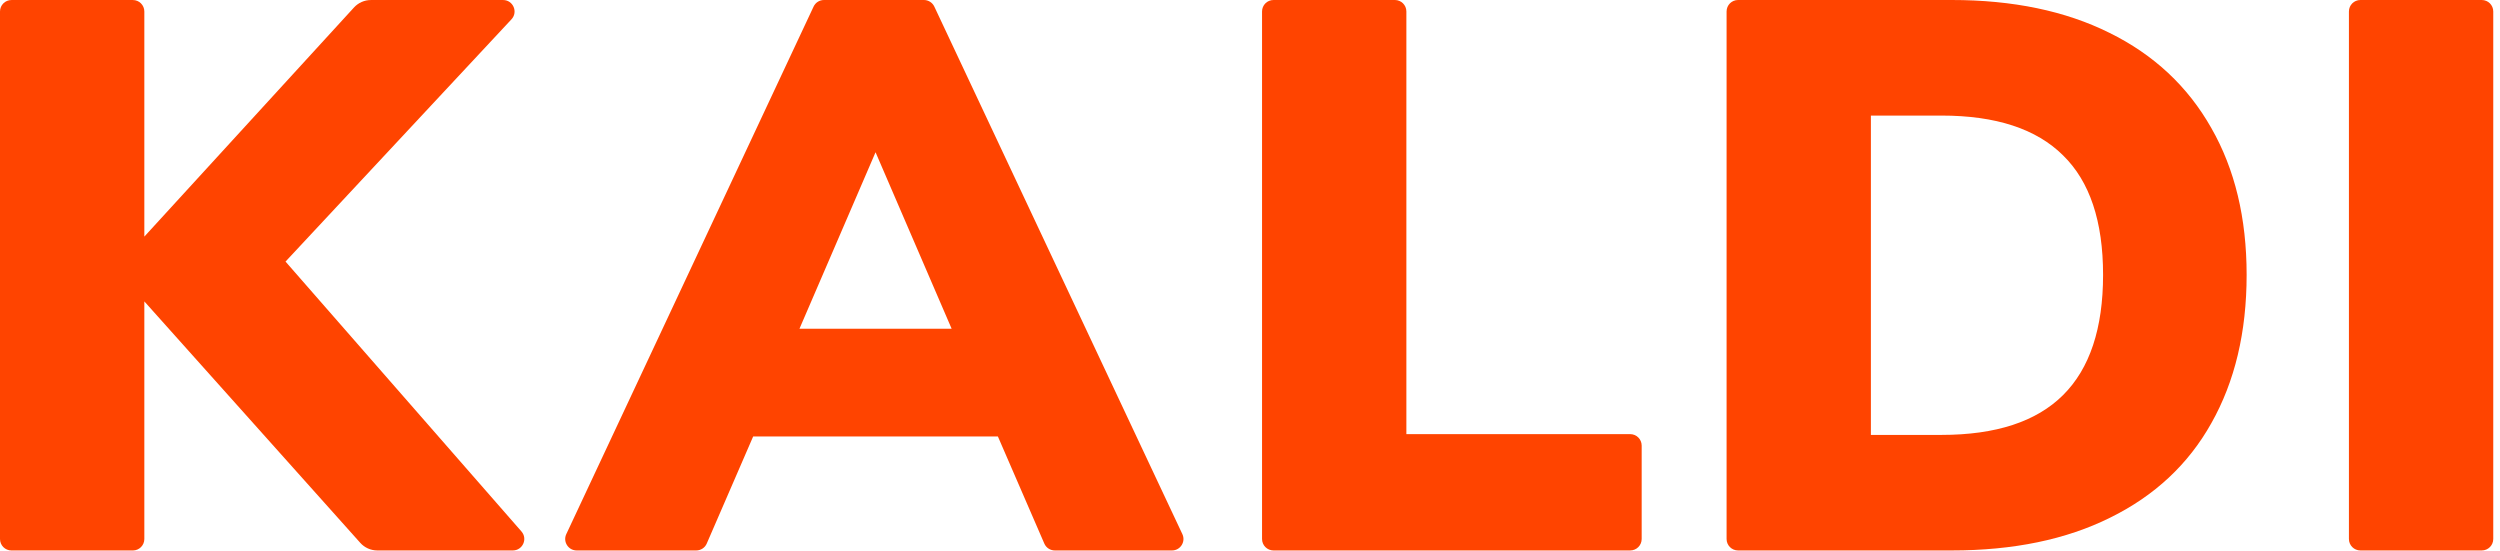
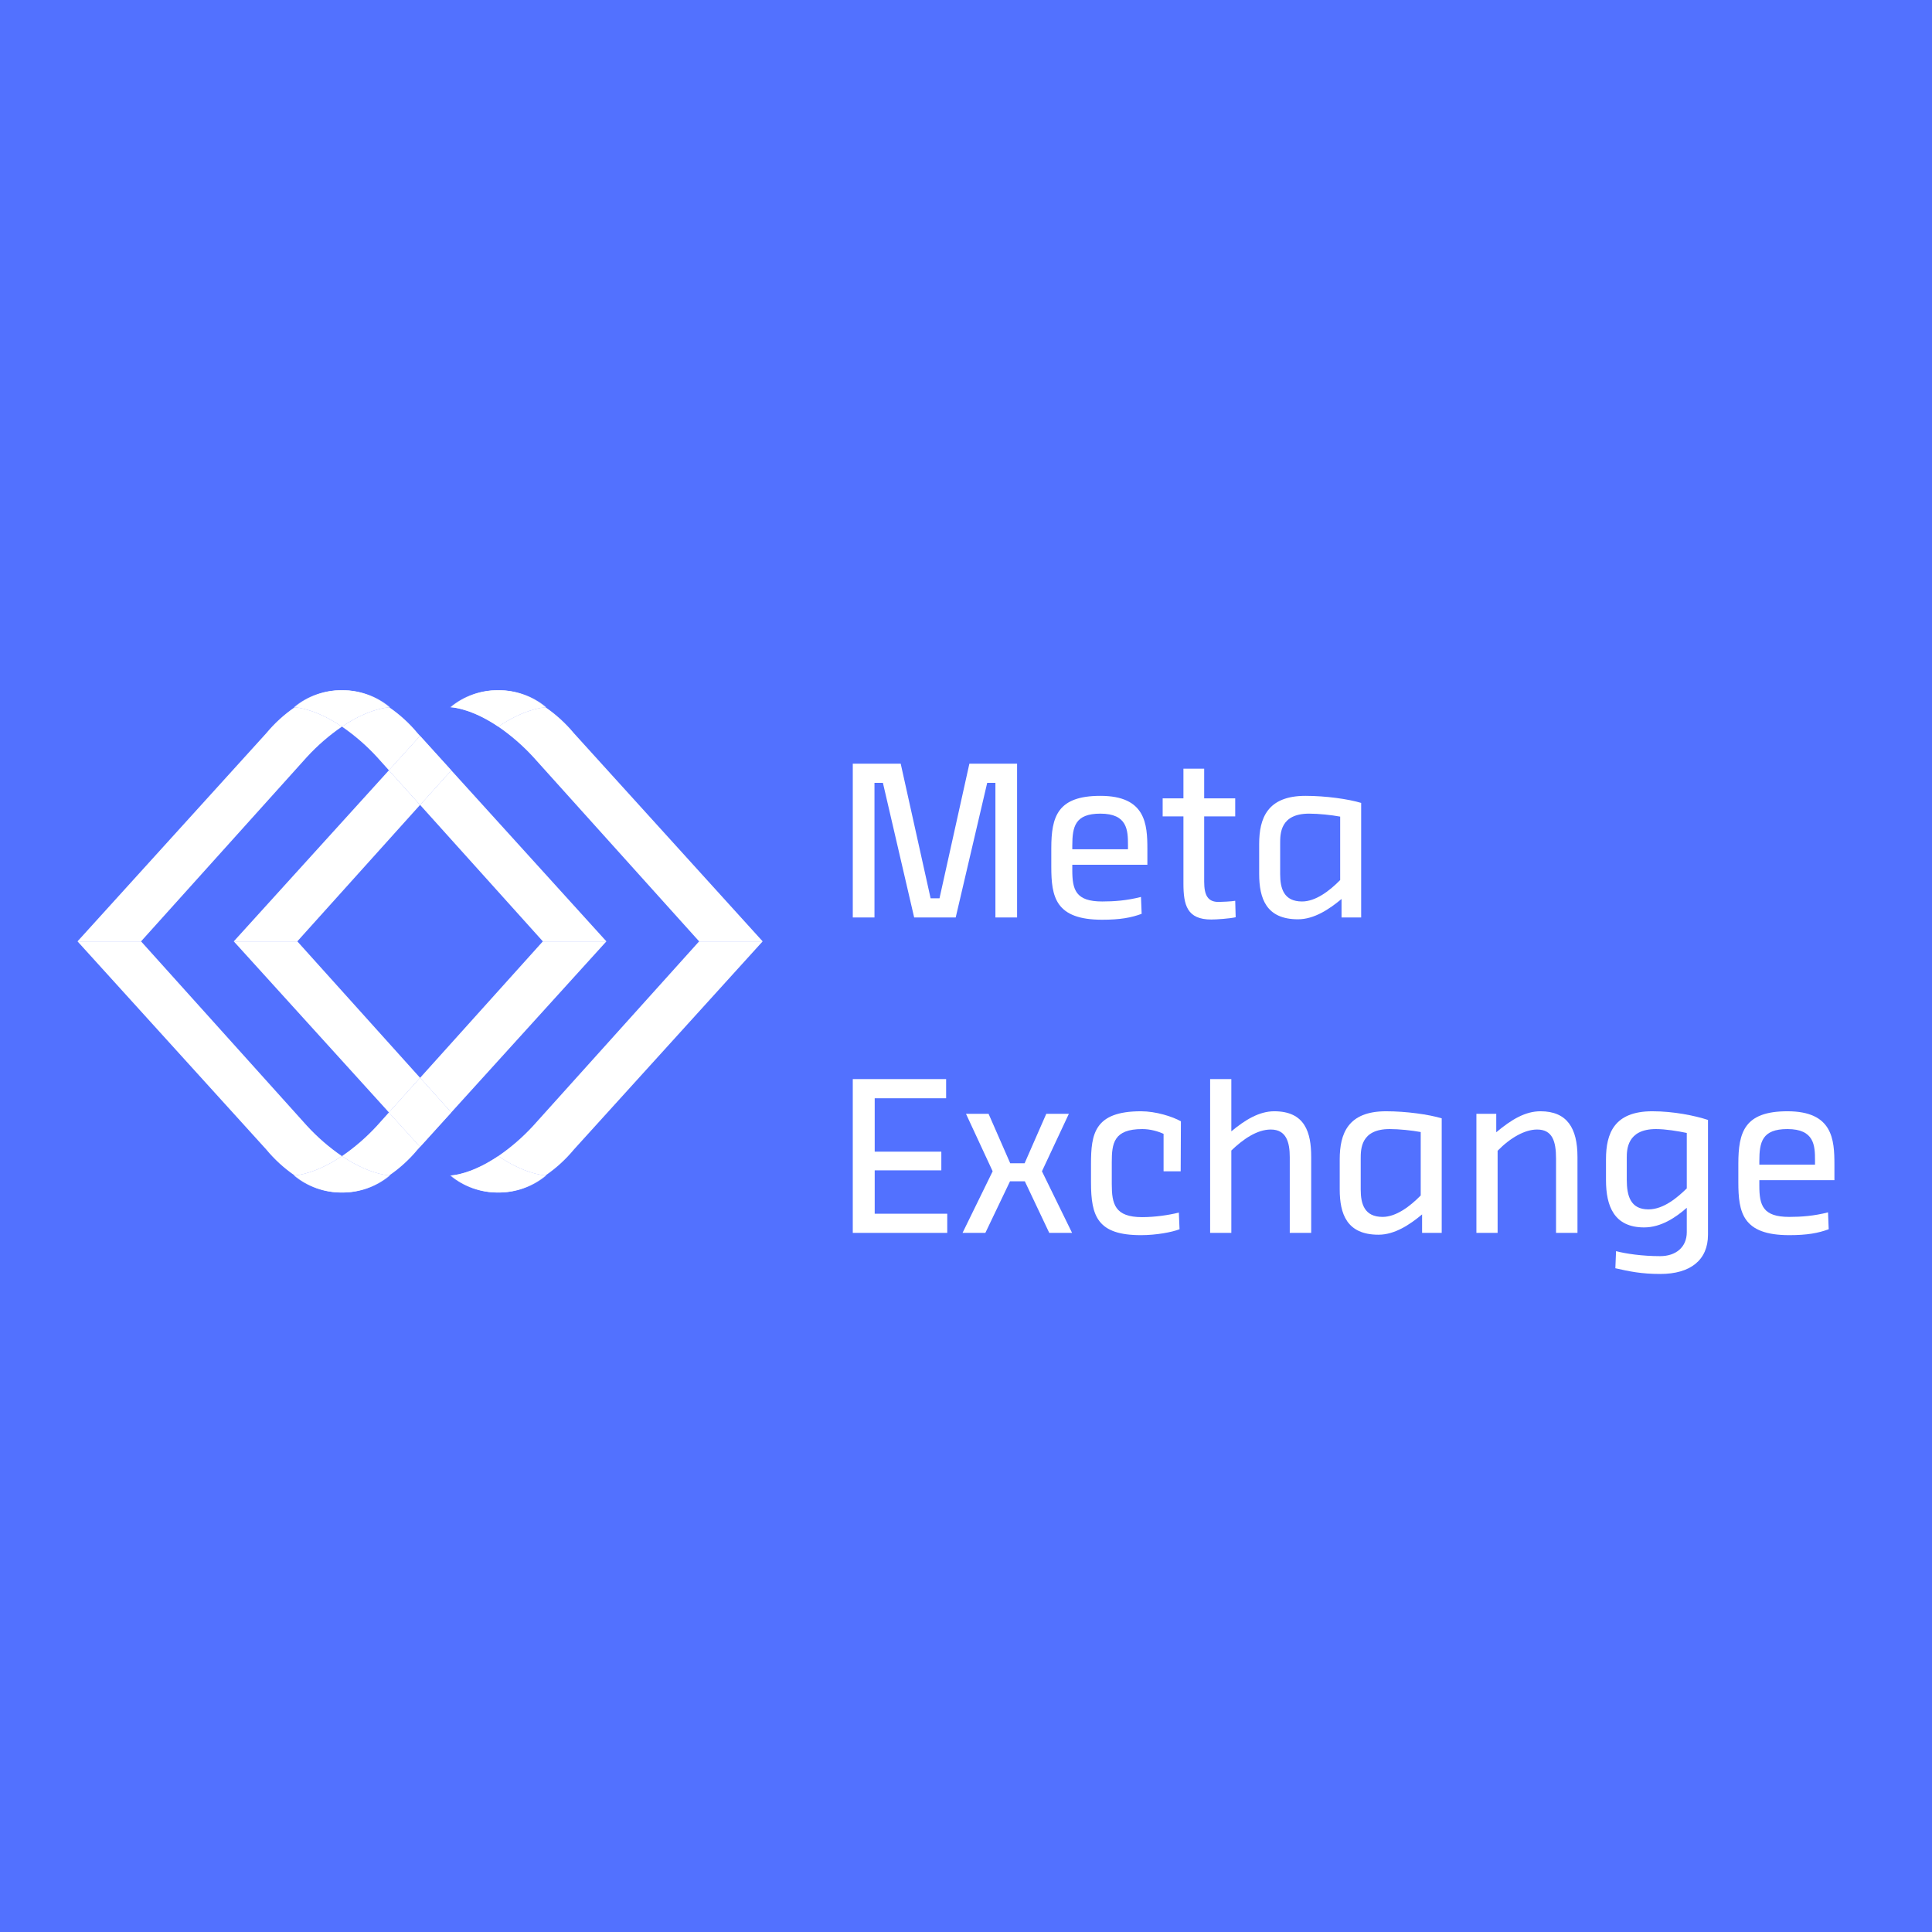
- <svg xmlns="http://www.w3.org/2000/svg" xmlns:xlink="http://www.w3.org/1999/xlink" viewBox="0 0 109 24">
-   <g transform="translate(-1470)">
-     <g style="mix-blend-mode:normal" transform="translate(1470)" fill="#f40">
-       <use xlink:href="#b" style="mix-blend-mode:normal" />
-       <use xlink:href="#c" style="mix-blend-mode:normal" />
-       <use xlink:href="#d" style="mix-blend-mode:normal" />
-       <use xlink:href="#e" style="mix-blend-mode:normal" />
-       <use xlink:href="#f" style="mix-blend-mode:normal" />
-     </g>
-   </g>
+ <svg xmlns="http://www.w3.org/2000/svg" width="500" zoomAndPan="magnify" viewBox="0 0 375 375" height="500" preserveAspectRatio="xMidYMid meet" version="1.0">
  <defs>
-     <path id="b" d="M22.735 23.171c.283.323.053.829-.376.829h-5.907c-.285 0-.556-.121-.745-.333l-9.414-10.526v10.36c0 .276-.224.5-.5.5h-5.293c-.276 0-.5-.224-.5-.5v-23c0-.276.224-.5.5-.5h5.293c.276 0 .5.224.5.5v9.815l9.141-9.99c.19-.207.457-.325.738-.325h5.762c.437 0 .664.521.366.841l-9.851 10.563 10.287 11.767z" />
-     <path id="c" d="M45.991 24c-.199 0-.38-.118-.459-.301l-2.024-4.669h-10.67l-2.024 4.669c-.079.183-.259.301-.459.301h-5.212c-.366 0-.608-.381-.453-.712l10.782-23c.082-.176.259-.288.453-.288h4.358c.194 0 .37.112.453.287l10.815 23c.156.332-.086.713-.452.713h-5.108zm-11.135-9.668h6.635l-3.317-7.694-3.317 7.694z" />
-     <path id="d" d="M55.525 24c-.276 0-.5-.224-.5-.5v-23c0-.276.224-.5.5-.5h5.293c.276 0 .5.224.5.5v18.428h9.759c.276 0 .5.224.5.5v4.072c0 .276-.224.5-.5.5h-15.552z" />
-     <path id="e" d="M75.279.5c0-.276.224-.5.5-.5h9.315c2.667 0 4.959.477 6.874 1.43 1.938.953 3.42 2.338 4.446 4.153 1.026 1.793 1.539 3.926 1.539 6.4 0 2.496-.513 4.652-1.539 6.468-1.003 1.793-2.474 3.166-4.412 4.119-1.915.953-4.218 1.43-6.908 1.43h-9.315c-.276 0-.5-.224-.5-.5v-23zm9.37 18.462c2.371 0 4.138-.579 5.301-1.736 1.163-1.157 1.744-2.905 1.744-5.242 0-2.338-.581-4.074-1.744-5.209-1.163-1.157-2.93-1.736-5.301-1.736h-3.078v13.923h3.078z" />
-     <path id="f" d="M102.913 24c-.276 0-.5-.224-.5-.5v-23c0-.276.224-.5.5-.5h5.293c.276 0 .5.224.5.5v23c0 .276-.224.5-.5.5h-5.293z" />
+     <g />
+     <clipPath id="id1">
+       <path d="M 87 228 L 97 228 L 97 231.469 L 87 231.469 Z M 87 228 " clip-rule="nonzero" />
+     </clipPath>
+     <clipPath id="id2">
+       <path d="M 96 228 L 107 228 L 107 231.469 L 96 231.469 Z M 96 228 " clip-rule="nonzero" />
+     </clipPath>
+     <clipPath id="id3">
+       <path d="M 87 224 L 106 224 L 106 231.469 L 87 231.469 Z M 87 224 " clip-rule="nonzero" />
+     </clipPath>
+     <clipPath id="id4">
+       <path d="M 96 133.969 L 107 133.969 L 107 138 L 96 138 Z M 96 133.969 " clip-rule="nonzero" />
+     </clipPath>
+     <clipPath id="id5">
+       <path d="M 87 133.969 L 97 133.969 L 97 138 L 87 138 Z M 87 133.969 " clip-rule="nonzero" />
+     </clipPath>
+     <clipPath id="id6">
+       <path d="M 87 133.969 L 106 133.969 L 106 142 L 87 142 Z M 87 133.969 " clip-rule="nonzero" />
+     </clipPath>
+     <clipPath id="id7">
+       <path d="M 96 182 L 148.289 182 L 148.289 229 L 96 229 Z M 96 182 " clip-rule="nonzero" />
+     </clipPath>
+     <clipPath id="id8">
+       <path d="M 87 224 L 106 224 L 106 231.469 L 87 231.469 Z M 87 224 " clip-rule="nonzero" />
+     </clipPath>
+     <clipPath id="id9">
+       <path d="M 96 137 L 148.289 137 L 148.289 183 L 96 183 Z M 96 137 " clip-rule="nonzero" />
+     </clipPath>
+     <clipPath id="id10">
+       <path d="M 87 133.969 L 106 133.969 L 106 142 L 87 142 Z M 87 133.969 " clip-rule="nonzero" />
+     </clipPath>
+     <clipPath id="id11">
+       <path d="M 57 228 L 67 228 L 67 231.469 L 57 231.469 Z M 57 228 " clip-rule="nonzero" />
+     </clipPath>
+     <clipPath id="id12">
+       <path d="M 66 228 L 76 228 L 76 231.469 L 66 231.469 Z M 66 228 " clip-rule="nonzero" />
+     </clipPath>
+     <clipPath id="id13">
+       <path d="M 57 224 L 76 224 L 76 231.469 L 57 231.469 Z M 57 224 " clip-rule="nonzero" />
+     </clipPath>
+     <clipPath id="id14">
+       <path d="M 66 133.969 L 76 133.969 L 76 138 L 66 138 Z M 66 133.969 " clip-rule="nonzero" />
+     </clipPath>
+     <clipPath id="id15">
+       <path d="M 57 133.969 L 67 133.969 L 67 138 L 57 138 Z M 57 133.969 " clip-rule="nonzero" />
+     </clipPath>
+     <clipPath id="id16">
+       <path d="M 57 133.969 L 76 133.969 L 76 142 L 57 142 Z M 57 133.969 " clip-rule="nonzero" />
+     </clipPath>
  </defs>
+   <rect x="-37.5" width="450" fill="rgb(100%, 100%, 100%)" y="-37.5" height="450" fill-opacity="1" />
+   <rect x="-37.5" width="450" fill="rgb(32.159%, 44.31%, 100%)" y="-37.5" height="450" fill-opacity="1" />
+   <rect x="-37.5" width="450" fill="rgb(100%, 100%, 100%)" y="-37.5" height="450" fill-opacity="1" />
+   <rect x="-37.5" width="450" fill="rgb(32.159%, 44.31%, 100%)" y="-37.5" height="450" fill-opacity="1" />
+   <g clip-path="url(#id1)">
+     <path fill="rgb(100%, 100%, 100%)" d="M 87.367 228.164 C 88.676 229.25 90.133 230.078 91.738 230.648 C 93.344 231.215 95 231.488 96.703 231.465 C 93.316 231.254 90.254 230.152 87.52 228.156 C 87.422 228.164 87.367 228.164 87.367 228.164 Z M 87.367 228.164 " fill-opacity="0.698" fill-rule="nonzero" />
+   </g>
+   <g clip-path="url(#id2)">
+     <path fill="rgb(100%, 100%, 100%)" d="M 106.039 228.164 C 106.039 228.164 105.984 228.164 105.887 228.156 C 103.152 230.152 100.09 231.254 96.703 231.465 C 98.406 231.488 100.062 231.215 101.668 230.648 C 103.277 230.078 104.73 229.25 106.039 228.164 Z M 106.039 228.164 " fill-opacity="0.698" fill-rule="nonzero" />
+   </g>
+   <g clip-path="url(#id3)">
+     <path fill="rgb(100%, 100%, 100%)" d="M 87.52 228.156 C 88.16 228.688 88.84 229.16 89.562 229.57 C 90.285 229.984 91.035 230.328 91.82 230.613 C 92.602 230.895 93.402 231.105 94.223 231.25 C 95.043 231.391 95.871 231.465 96.703 231.465 C 97.535 231.465 98.363 231.391 99.184 231.25 C 100.004 231.105 100.805 230.895 101.586 230.613 C 102.371 230.328 103.121 229.984 103.844 229.57 C 104.566 229.16 105.246 228.688 105.887 228.156 C 105.137 228.109 101.609 227.715 96.703 224.402 C 91.797 227.715 88.27 228.109 87.52 228.156 Z M 87.52 228.156 " fill-opacity="0.698" fill-rule="nonzero" />
+   </g>
+   <g clip-path="url(#id4)">
+     <path fill="rgb(100%, 100%, 100%)" d="M 106.039 137.277 C 104.73 136.188 103.277 135.359 101.668 134.793 C 100.062 134.223 98.406 133.953 96.703 133.977 C 100.09 134.184 103.152 135.285 105.887 137.281 C 105.984 137.277 106.039 137.277 106.039 137.277 Z M 106.039 137.277 " fill-opacity="0.698" fill-rule="nonzero" />
+   </g>
+   <g clip-path="url(#id5)">
+     <path fill="rgb(100%, 100%, 100%)" d="M 87.367 137.277 C 87.367 137.277 87.422 137.277 87.52 137.281 C 90.254 135.285 93.316 134.184 96.703 133.977 C 95 133.949 93.344 134.223 91.738 134.789 C 90.133 135.359 88.676 136.188 87.367 137.277 Z M 87.367 137.277 " fill-opacity="0.698" fill-rule="nonzero" />
+   </g>
+   <g clip-path="url(#id6)">
+     <path fill="rgb(100%, 100%, 100%)" d="M 105.887 137.281 C 105.246 136.754 104.566 136.281 103.844 135.867 C 103.121 135.457 102.371 135.109 101.586 134.828 C 100.805 134.547 100.004 134.332 99.184 134.191 C 98.363 134.047 97.535 133.977 96.703 133.977 C 95.871 133.977 95.043 134.047 94.223 134.191 C 93.402 134.332 92.602 134.547 91.82 134.828 C 91.035 135.109 90.285 135.457 89.562 135.867 C 88.84 136.281 88.16 136.754 87.52 137.281 C 88.27 137.328 91.797 137.723 96.703 141.035 C 101.609 137.723 105.137 137.328 105.887 137.281 Z M 105.887 137.281 " fill-opacity="0.698" fill-rule="nonzero" />
+   </g>
+   <g clip-path="url(#id7)">
+     <path fill="rgb(100%, 100%, 100%)" d="M 103.477 218.531 C 101.441 220.742 99.184 222.699 96.703 224.402 C 101.605 227.715 105.137 228.109 105.887 228.156 C 107.961 226.727 109.801 225.047 111.406 223.109 L 148.031 182.719 L 135.699 182.719 Z M 103.477 218.531 " fill-opacity="1" fill-rule="nonzero" />
+   </g>
+   <g clip-path="url(#id8)">
+     <path fill="rgb(100%, 100%, 100%)" d="M 87.52 228.156 C 88.16 228.688 88.84 229.16 89.562 229.57 C 90.285 229.984 91.035 230.328 91.82 230.613 C 92.602 230.895 93.402 231.105 94.223 231.25 C 95.043 231.391 95.871 231.465 96.703 231.465 C 97.535 231.465 98.363 231.391 99.184 231.25 C 100.004 231.105 100.805 230.895 101.586 230.613 C 102.371 230.328 103.121 229.984 103.844 229.57 C 104.566 229.16 105.246 228.688 105.887 228.156 C 105.137 228.109 101.609 227.715 96.703 224.402 C 91.797 227.715 88.27 228.109 87.52 228.156 Z M 87.52 228.156 " fill-opacity="1" fill-rule="nonzero" />
+   </g>
+   <g clip-path="url(#id9)">
+     <path fill="rgb(100%, 100%, 100%)" d="M 103.477 146.91 L 135.699 182.719 L 148.031 182.719 L 111.406 142.328 C 109.801 140.395 107.961 138.711 105.887 137.281 C 105.137 137.328 101.609 137.723 96.703 141.035 C 99.184 142.742 101.441 144.699 103.477 146.91 Z M 103.477 146.91 " fill-opacity="1" fill-rule="nonzero" />
+   </g>
+   <g clip-path="url(#id10)">
+     <path fill="rgb(100%, 100%, 100%)" d="M 105.887 137.281 C 105.246 136.754 104.566 136.281 103.844 135.867 C 103.121 135.457 102.371 135.109 101.586 134.828 C 100.805 134.547 100.004 134.332 99.184 134.191 C 98.363 134.047 97.535 133.977 96.703 133.977 C 95.871 133.977 95.043 134.047 94.223 134.191 C 93.402 134.332 92.602 134.547 91.82 134.828 C 91.035 135.109 90.285 135.457 89.562 135.867 C 88.84 136.281 88.16 136.754 87.52 137.281 C 88.27 137.328 91.797 137.723 96.703 141.035 C 101.609 137.723 105.137 137.328 105.887 137.281 Z M 105.887 137.281 " fill-opacity="1" fill-rule="nonzero" />
+   </g>
+   <g clip-path="url(#id11)">
+     <path fill="rgb(100%, 100%, 100%)" d="M 57.039 228.164 C 58.344 229.25 59.801 230.078 61.406 230.648 C 63.012 231.215 64.668 231.488 66.371 231.465 C 62.984 231.254 59.926 230.152 57.188 228.156 C 57.094 228.164 57.039 228.164 57.039 228.164 Z M 57.039 228.164 " fill-opacity="0.698" fill-rule="nonzero" />
+   </g>
+   <g clip-path="url(#id12)">
+     <path fill="rgb(100%, 100%, 100%)" d="M 75.707 228.164 C 75.707 228.164 75.652 228.164 75.555 228.156 C 72.82 230.152 69.758 231.254 66.371 231.465 C 68.078 231.488 69.734 231.215 71.34 230.648 C 72.945 230.078 74.402 229.25 75.707 228.164 Z M 75.707 228.164 " fill-opacity="0.698" fill-rule="nonzero" />
+   </g>
+   <g clip-path="url(#id13)">
+     <path fill="rgb(100%, 100%, 100%)" d="M 57.188 228.156 C 57.828 228.688 58.508 229.16 59.23 229.57 C 59.953 229.984 60.707 230.328 61.488 230.613 C 62.27 230.895 63.074 231.105 63.895 231.25 C 64.715 231.391 65.539 231.465 66.371 231.465 C 67.203 231.465 68.031 231.391 68.852 231.25 C 69.672 231.105 70.473 230.895 71.254 230.613 C 72.039 230.328 72.793 229.984 73.512 229.57 C 74.234 229.16 74.914 228.688 75.555 228.156 C 74.805 228.109 71.277 227.715 66.371 224.402 C 61.465 227.715 57.941 228.109 57.188 228.156 Z M 57.188 228.156 " fill-opacity="0.698" fill-rule="nonzero" />
+     <path fill="rgb(100%, 100%, 100%)" d="M 57.188 228.156 C 57.828 228.688 58.508 229.16 59.23 229.57 C 59.953 229.984 60.707 230.328 61.488 230.613 C 62.27 230.895 63.074 231.105 63.895 231.25 C 64.715 231.391 65.539 231.465 66.371 231.465 C 67.203 231.465 68.031 231.391 68.852 231.25 C 69.672 231.105 70.473 230.895 71.254 230.613 C 72.039 230.328 72.793 229.984 73.512 229.57 C 74.234 229.16 74.914 228.688 75.555 228.156 C 74.805 228.109 71.277 227.715 66.371 224.402 C 61.465 227.715 57.941 228.109 57.188 228.156 Z M 57.188 228.156 " fill-opacity="1" fill-rule="nonzero" />
+   </g>
+   <path fill="rgb(100%, 100%, 100%)" d="M 45.375 182.719 L 75.492 215.926 L 81.539 209.203 L 57.711 182.719 Z M 45.375 182.719 " fill-opacity="1" fill-rule="nonzero" />
+   <path fill="rgb(100%, 100%, 100%)" d="M 57.707 182.719 L 45.375 182.719 L 75.488 149.512 L 81.535 156.234 " fill-opacity="1" fill-rule="nonzero" />
+   <path fill="rgb(100%, 100%, 100%)" d="M 105.367 182.719 L 81.539 209.207 L 87.586 215.93 L 117.699 182.723 Z M 105.367 182.719 " fill-opacity="1" fill-rule="nonzero" />
+   <path fill="rgb(100%, 100%, 100%)" d="M 73.145 218.531 C 71.109 220.742 68.852 222.699 66.371 224.402 C 71.273 227.715 74.805 228.109 75.555 228.156 C 77.629 226.727 79.469 225.047 81.074 223.109 L 81.539 222.598 L 75.488 215.926 Z M 73.145 218.531 " fill-opacity="1" fill-rule="nonzero" />
+   <path fill="rgb(100%, 100%, 100%)" d="M 81.539 209.207 L 75.488 215.93 L 81.539 222.602 L 87.586 215.93 Z M 81.539 209.207 " fill-opacity="0.698" fill-rule="nonzero" />
+   <path fill="rgb(100%, 100%, 100%)" d="M 81.539 209.207 L 75.488 215.93 L 81.539 222.602 L 87.586 215.93 Z M 81.539 209.207 " fill-opacity="1" fill-rule="nonzero" />
+   <path fill="rgb(100%, 100%, 100%)" d="M 59.598 218.531 L 27.379 182.719 L 15.047 182.719 L 51.672 223.109 C 53.277 225.047 55.113 226.727 57.188 228.156 C 57.938 228.109 61.465 227.715 66.371 224.402 C 63.891 222.699 61.633 220.742 59.598 218.531 Z M 59.598 218.531 " fill-opacity="1" fill-rule="nonzero" />
+   <path fill="rgb(100%, 100%, 100%)" d="M 59.598 146.91 C 61.633 144.699 63.891 142.742 66.371 141.035 C 61.465 137.723 57.941 137.328 57.188 137.281 C 55.113 138.711 53.277 140.395 51.672 142.328 L 15.047 182.719 L 27.379 182.719 Z M 59.598 146.91 " fill-opacity="1" fill-rule="nonzero" />
+   <g clip-path="url(#id14)">
+     <path fill="rgb(100%, 100%, 100%)" d="M 75.707 137.277 C 74.402 136.188 72.945 135.359 71.34 134.793 C 69.734 134.223 68.078 133.953 66.371 133.977 C 69.758 134.184 72.82 135.285 75.555 137.281 C 75.652 137.277 75.707 137.277 75.707 137.277 Z M 75.707 137.277 " fill-opacity="0.698" fill-rule="nonzero" />
+   </g>
+   <path fill="rgb(100%, 100%, 100%)" d="M 117.699 182.719 L 87.586 149.512 L 81.539 156.234 L 105.367 182.719 Z M 117.699 182.719 " fill-opacity="1" fill-rule="nonzero" />
+   <g clip-path="url(#id15)">
+     <path fill="rgb(100%, 100%, 100%)" d="M 57.039 137.277 C 57.039 137.277 57.094 137.277 57.188 137.281 C 59.926 135.285 62.984 134.184 66.371 133.977 C 64.668 133.953 63.012 134.223 61.406 134.793 C 59.801 135.359 58.344 136.188 57.039 137.277 Z M 57.039 137.277 " fill-opacity="0.698" fill-rule="nonzero" />
+   </g>
+   <path fill="rgb(100%, 100%, 100%)" d="M 75.555 137.281 C 74.805 137.328 71.277 137.723 66.371 141.035 C 68.852 142.742 71.109 144.699 73.145 146.91 L 75.488 149.516 L 81.539 142.844 L 81.074 142.332 C 79.469 140.395 77.629 138.711 75.555 137.281 Z M 75.555 137.281 " fill-opacity="1" fill-rule="nonzero" />
+   <path fill="rgb(100%, 100%, 100%)" d="M 81.539 156.234 L 87.586 149.512 L 81.539 142.84 L 75.488 149.512 Z M 81.539 156.234 " fill-opacity="0.698" fill-rule="nonzero" />
+   <path fill="rgb(100%, 100%, 100%)" d="M 81.539 156.234 L 87.586 149.512 L 81.539 142.84 L 75.488 149.512 Z M 81.539 156.234 " fill-opacity="1" fill-rule="nonzero" />
+   <g clip-path="url(#id16)">
+     <path fill="rgb(100%, 100%, 100%)" d="M 75.555 137.281 C 74.914 136.754 74.234 136.281 73.512 135.867 C 72.793 135.457 72.039 135.109 71.258 134.828 C 70.473 134.547 69.672 134.332 68.852 134.191 C 68.031 134.047 67.203 133.977 66.371 133.977 C 65.539 133.977 64.711 134.047 63.895 134.191 C 63.074 134.332 62.27 134.547 61.488 134.828 C 60.707 135.109 59.953 135.457 59.23 135.867 C 58.508 136.281 57.828 136.754 57.188 137.281 C 57.938 137.328 61.465 137.723 66.371 141.035 C 71.273 137.723 74.809 137.328 75.555 137.281 Z M 75.555 137.281 " fill-opacity="0.698" fill-rule="nonzero" />
+     <path fill="rgb(100%, 100%, 100%)" d="M 75.555 137.281 C 74.914 136.754 74.234 136.281 73.512 135.867 C 72.793 135.457 72.039 135.109 71.258 134.828 C 70.473 134.547 69.672 134.332 68.852 134.191 C 68.031 134.047 67.203 133.977 66.371 133.977 C 65.539 133.977 64.711 134.047 63.895 134.191 C 63.074 134.332 62.27 134.547 61.488 134.828 C 60.707 135.109 59.953 135.457 59.23 135.867 C 58.508 136.281 57.828 136.754 57.188 137.281 C 57.938 137.328 61.465 137.723 66.371 141.035 C 71.273 137.723 74.809 137.328 75.555 137.281 Z M 75.555 137.281 " fill-opacity="1" fill-rule="nonzero" />
+   </g>
+   <g fill="rgb(100%, 100%, 100%)" fill-opacity="1">
+     <g transform="translate(161.4074, 178.079)">
+       <g>
+         <path d="M 36.008 -29.852 L 26.75 -29.852 L 20.949 -3.719 L 19.223 -3.719 L 13.418 -29.852 L 4.117 -29.852 L 4.117 0 L 8.328 0 L 8.328 -26.129 L 9.965 -26.129 L 16.031 0 L 24.094 0 L 30.207 -26.129 L 31.801 -26.129 L 31.801 0 L 36.008 0 Z M 36.008 -29.852 " />
+       </g>
+     </g>
+   </g>
+   <g fill="rgb(100%, 100%, 100%)" fill-opacity="1">
+     <g transform="translate(201.5334, 178.079)">
+       <g>
+         <path d="M 21.172 -13.242 C 21.172 -18.113 20.859 -23.605 12.047 -23.605 C 3.719 -23.605 2.523 -19.574 2.523 -13.418 L 2.523 -9.832 C 2.523 -3.984 3.32 0.441 12.402 0.441 C 15.898 0.441 18.027 0.043 20.062 -0.707 L 19.93 -3.984 C 17.184 -3.277 14.703 -3.102 12.402 -3.102 C 7.262 -3.102 6.598 -5.359 6.598 -9.168 L 6.598 -10.23 L 21.172 -10.23 Z M 6.598 -13.906 C 6.598 -17.629 7.129 -20.152 12.047 -20.152 C 17.273 -20.152 17.406 -16.961 17.406 -14.082 L 17.406 -13.242 L 6.598 -13.242 Z M 6.598 -13.906 " />
+       </g>
+     </g>
+   </g>
+   <g fill="rgb(100%, 100%, 100%)" fill-opacity="1">
+     <g transform="translate(224.6523, 178.079)">
+       <g>
+         <path d="M 15.102 -3.234 C 14.438 -3.102 12.312 -3.012 11.871 -3.012 C 9.789 -3.012 9.078 -4.297 9.078 -6.953 L 9.078 -19.621 L 15.102 -19.621 L 15.102 -23.117 L 9.078 -23.117 L 9.078 -28.875 L 5.051 -28.875 L 5.051 -23.117 L 1.02 -23.117 L 1.02 -19.621 L 5.051 -19.621 L 5.051 -6.598 C 5.051 -2.391 5.758 0.398 10.453 0.398 C 11.473 0.398 14.039 0.223 15.191 -0.043 Z M 15.102 -3.234 " />
+       </g>
+     </g>
+   </g>
+   <g fill="rgb(100%, 100%, 100%)" fill-opacity="1">
+     <g transform="translate(241.8807, 178.079)">
+       <g>
+         <path d="M 11.516 -23.605 C 4.117 -23.605 2.523 -19.266 2.523 -14.262 L 2.523 -8.461 C 2.523 -3.676 3.898 0.355 10.055 0.355 C 13.199 0.355 16.121 -1.594 18.512 -3.586 L 18.512 0 L 22.32 0 L 22.32 -22.234 C 19.84 -22.984 15.457 -23.605 11.516 -23.605 Z M 6.598 -8.414 L 6.598 -14.395 C 6.598 -16.254 6.598 -20.152 12.223 -20.152 C 14.082 -20.152 16.562 -19.887 18.246 -19.574 L 18.246 -7.262 C 16.164 -5.137 13.465 -3.102 10.852 -3.102 C 7.309 -3.102 6.598 -5.625 6.598 -8.414 Z M 6.598 -8.414 " />
+       </g>
+     </g>
+   </g>
+   <g fill="rgb(100%, 100%, 100%)" fill-opacity="1">
+     <g transform="translate(161.4074, 239.3023)">
+       <g>
+         <path d="M 4.117 0 L 22.453 0 L 22.453 -3.719 L 8.371 -3.719 L 8.371 -12.137 L 21.305 -12.137 L 21.305 -15.766 L 8.371 -15.766 L 8.371 -26.129 L 22.234 -26.129 L 22.234 -29.852 L 4.117 -29.852 Z M 4.117 0 " />
+       </g>
+     </g>
+   </g>
+   <g fill="rgb(100%, 100%, 100%)" fill-opacity="1">
+     <g transform="translate(185.7221, 239.3023)">
+       <g>
+         <path d="M 17.938 0 L 22.367 0 L 16.52 -11.957 L 21.746 -23.117 L 17.363 -23.117 L 13.152 -13.508 L 10.363 -13.508 L 6.156 -23.117 L 1.773 -23.117 L 6.953 -11.957 L 1.105 0 L 5.535 0 L 10.32 -10.008 L 13.199 -10.008 Z M 17.938 0 " />
+       </g>
+     </g>
+   </g>
+   <g fill="rgb(100%, 100%, 100%)" fill-opacity="1">
+     <g transform="translate(209.2397, 239.3023)">
+       <g>
+         <path d="M 19.93 -11.957 L 19.973 -21.656 C 18.336 -22.586 15.102 -23.605 12.223 -23.605 C 3.188 -23.605 2.523 -19.223 2.523 -13.375 L 2.523 -9.789 C 2.523 -3.188 3.809 0.441 12.223 0.441 C 15.191 0.441 18.246 -0.133 19.707 -0.707 L 19.574 -3.941 C 17.629 -3.453 14.926 -3.055 12.445 -3.055 C 7.129 -3.055 6.555 -5.625 6.555 -9.477 L 6.555 -13.684 C 6.555 -17.363 6.91 -20.152 12.488 -20.152 C 14.039 -20.152 15.547 -19.707 16.609 -19.223 L 16.609 -11.957 Z M 19.93 -11.957 " />
+       </g>
+     </g>
+   </g>
+   <g fill="rgb(100%, 100%, 100%)" fill-opacity="1">
+     <g transform="translate(231.5171, 239.3023)">
+       <g>
+         <path d="M 15.812 -23.605 C 12.887 -23.605 10.141 -21.922 7.484 -19.707 L 7.484 -29.852 L 3.367 -29.852 L 3.367 0 L 7.484 0 L 7.484 -15.988 C 9.742 -18.16 12.445 -20.062 15.148 -20.062 C 18.16 -20.062 18.824 -17.582 18.824 -14.703 L 18.824 0 L 22.984 0 L 22.984 -14.75 C 22.984 -19.488 21.789 -23.605 15.812 -23.605 Z M 15.812 -23.605 " />
+       </g>
+     </g>
+   </g>
+   <g fill="rgb(100%, 100%, 100%)" fill-opacity="1">
+     <g transform="translate(257.5148, 239.3023)">
+       <g>
+         <path d="M 11.516 -23.605 C 4.117 -23.605 2.523 -19.266 2.523 -14.262 L 2.523 -8.461 C 2.523 -3.676 3.898 0.355 10.055 0.355 C 13.199 0.355 16.121 -1.594 18.512 -3.586 L 18.512 0 L 22.32 0 L 22.32 -22.234 C 19.84 -22.984 15.457 -23.605 11.516 -23.605 Z M 6.598 -8.414 L 6.598 -14.395 C 6.598 -16.254 6.598 -20.152 12.223 -20.152 C 14.082 -20.152 16.562 -19.887 18.246 -19.574 L 18.246 -7.262 C 16.164 -5.137 13.465 -3.102 10.852 -3.102 C 7.309 -3.102 6.598 -5.625 6.598 -8.414 Z M 6.598 -8.414 " />
+       </g>
+     </g>
+   </g>
+   <g fill="rgb(100%, 100%, 100%)" fill-opacity="1">
+     <g transform="translate(283.2024, 239.3023)">
+       <g>
+         <path d="M 15.812 -23.605 C 12.887 -23.605 10.23 -22.055 7.219 -19.531 L 7.219 -23.117 L 3.367 -23.117 L 3.367 0 L 7.484 0 L 7.484 -15.945 C 10.008 -18.512 12.801 -20.062 15.148 -20.062 C 18.113 -20.062 18.824 -17.805 18.824 -14.395 L 18.824 0 L 22.984 0 L 22.984 -14.75 C 22.984 -20.285 20.992 -23.605 15.812 -23.605 Z M 15.812 -23.605 " />
+       </g>
+     </g>
+   </g>
+   <g fill="rgb(100%, 100%, 100%)" fill-opacity="1">
+     <g transform="translate(309.2001, 239.3023)">
+       <g>
+         <path d="M 11.516 -23.605 C 4.117 -23.605 2.523 -19.309 2.523 -14.305 L 2.523 -10.23 C 2.523 -5.227 4.074 -1.062 9.922 -1.062 C 13.199 -1.062 16.031 -2.969 18.203 -4.871 L 18.203 -0.133 C 18.203 2.746 16.121 4.516 13.02 4.516 C 9.566 4.516 6.289 4.031 4.473 3.543 L 4.34 6.863 C 7.086 7.484 9.391 7.973 13.066 7.973 C 18.91 7.973 22.32 5.27 22.32 0.355 L 22.32 -21.922 C 19.754 -22.766 15.633 -23.605 11.516 -23.605 Z M 10.762 -4.562 C 7.309 -4.562 6.555 -7.129 6.555 -10.32 L 6.555 -14.57 C 6.555 -16.121 6.598 -20.152 12.223 -20.152 C 14.082 -20.152 16.477 -19.754 18.203 -19.398 L 18.203 -8.637 C 16.43 -6.91 13.73 -4.562 10.762 -4.562 Z M 10.762 -4.562 " />
+       </g>
+     </g>
+   </g>
+   <g fill="rgb(100%, 100%, 100%)" fill-opacity="1">
+     <g transform="translate(334.8878, 239.3023)">
+       <g>
+         <path d="M 21.172 -13.242 C 21.172 -18.113 20.859 -23.605 12.047 -23.605 C 3.719 -23.605 2.523 -19.574 2.523 -13.418 L 2.523 -9.832 C 2.523 -3.984 3.32 0.441 12.402 0.441 C 15.898 0.441 18.027 0.043 20.062 -0.707 L 19.93 -3.984 C 17.184 -3.277 14.703 -3.102 12.402 -3.102 C 7.262 -3.102 6.598 -5.359 6.598 -9.168 L 6.598 -10.23 L 21.172 -10.23 Z M 6.598 -13.906 C 6.598 -17.629 7.129 -20.152 12.047 -20.152 C 17.273 -20.152 17.406 -16.961 17.406 -14.082 L 17.406 -13.242 L 6.598 -13.242 Z M 6.598 -13.906 " />
+       </g>
+     </g>
+   </g>
</svg>
